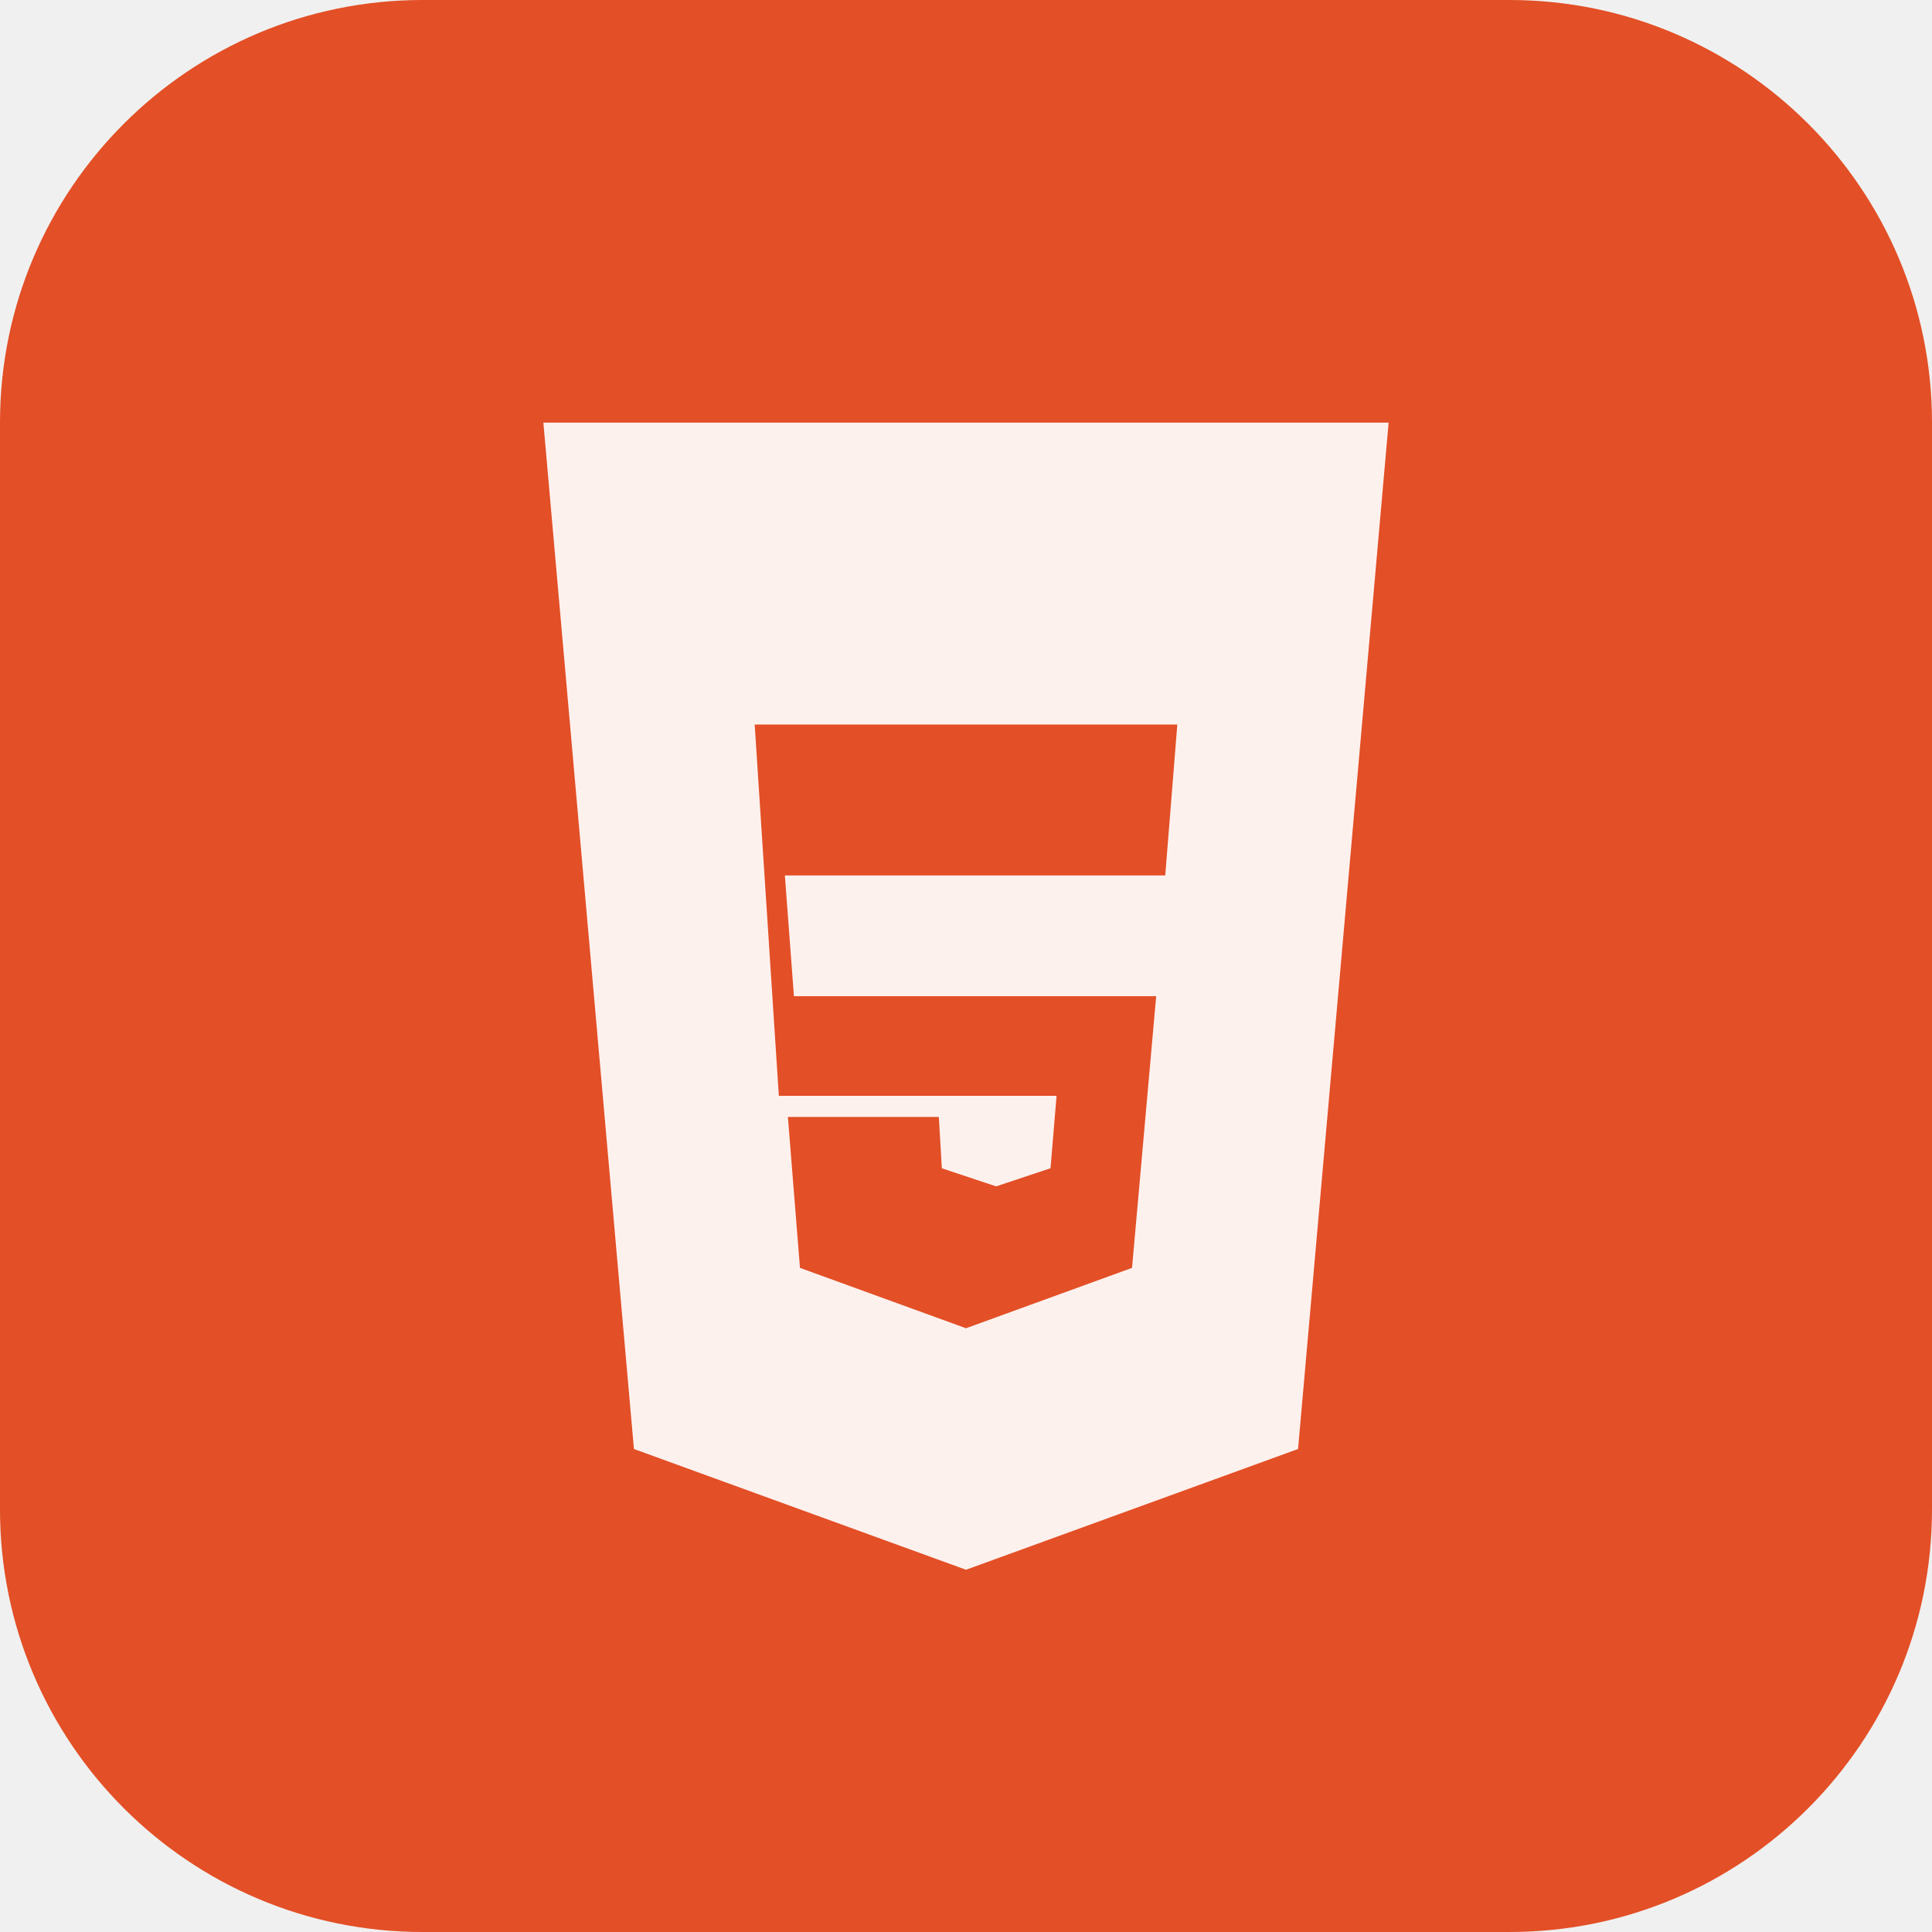
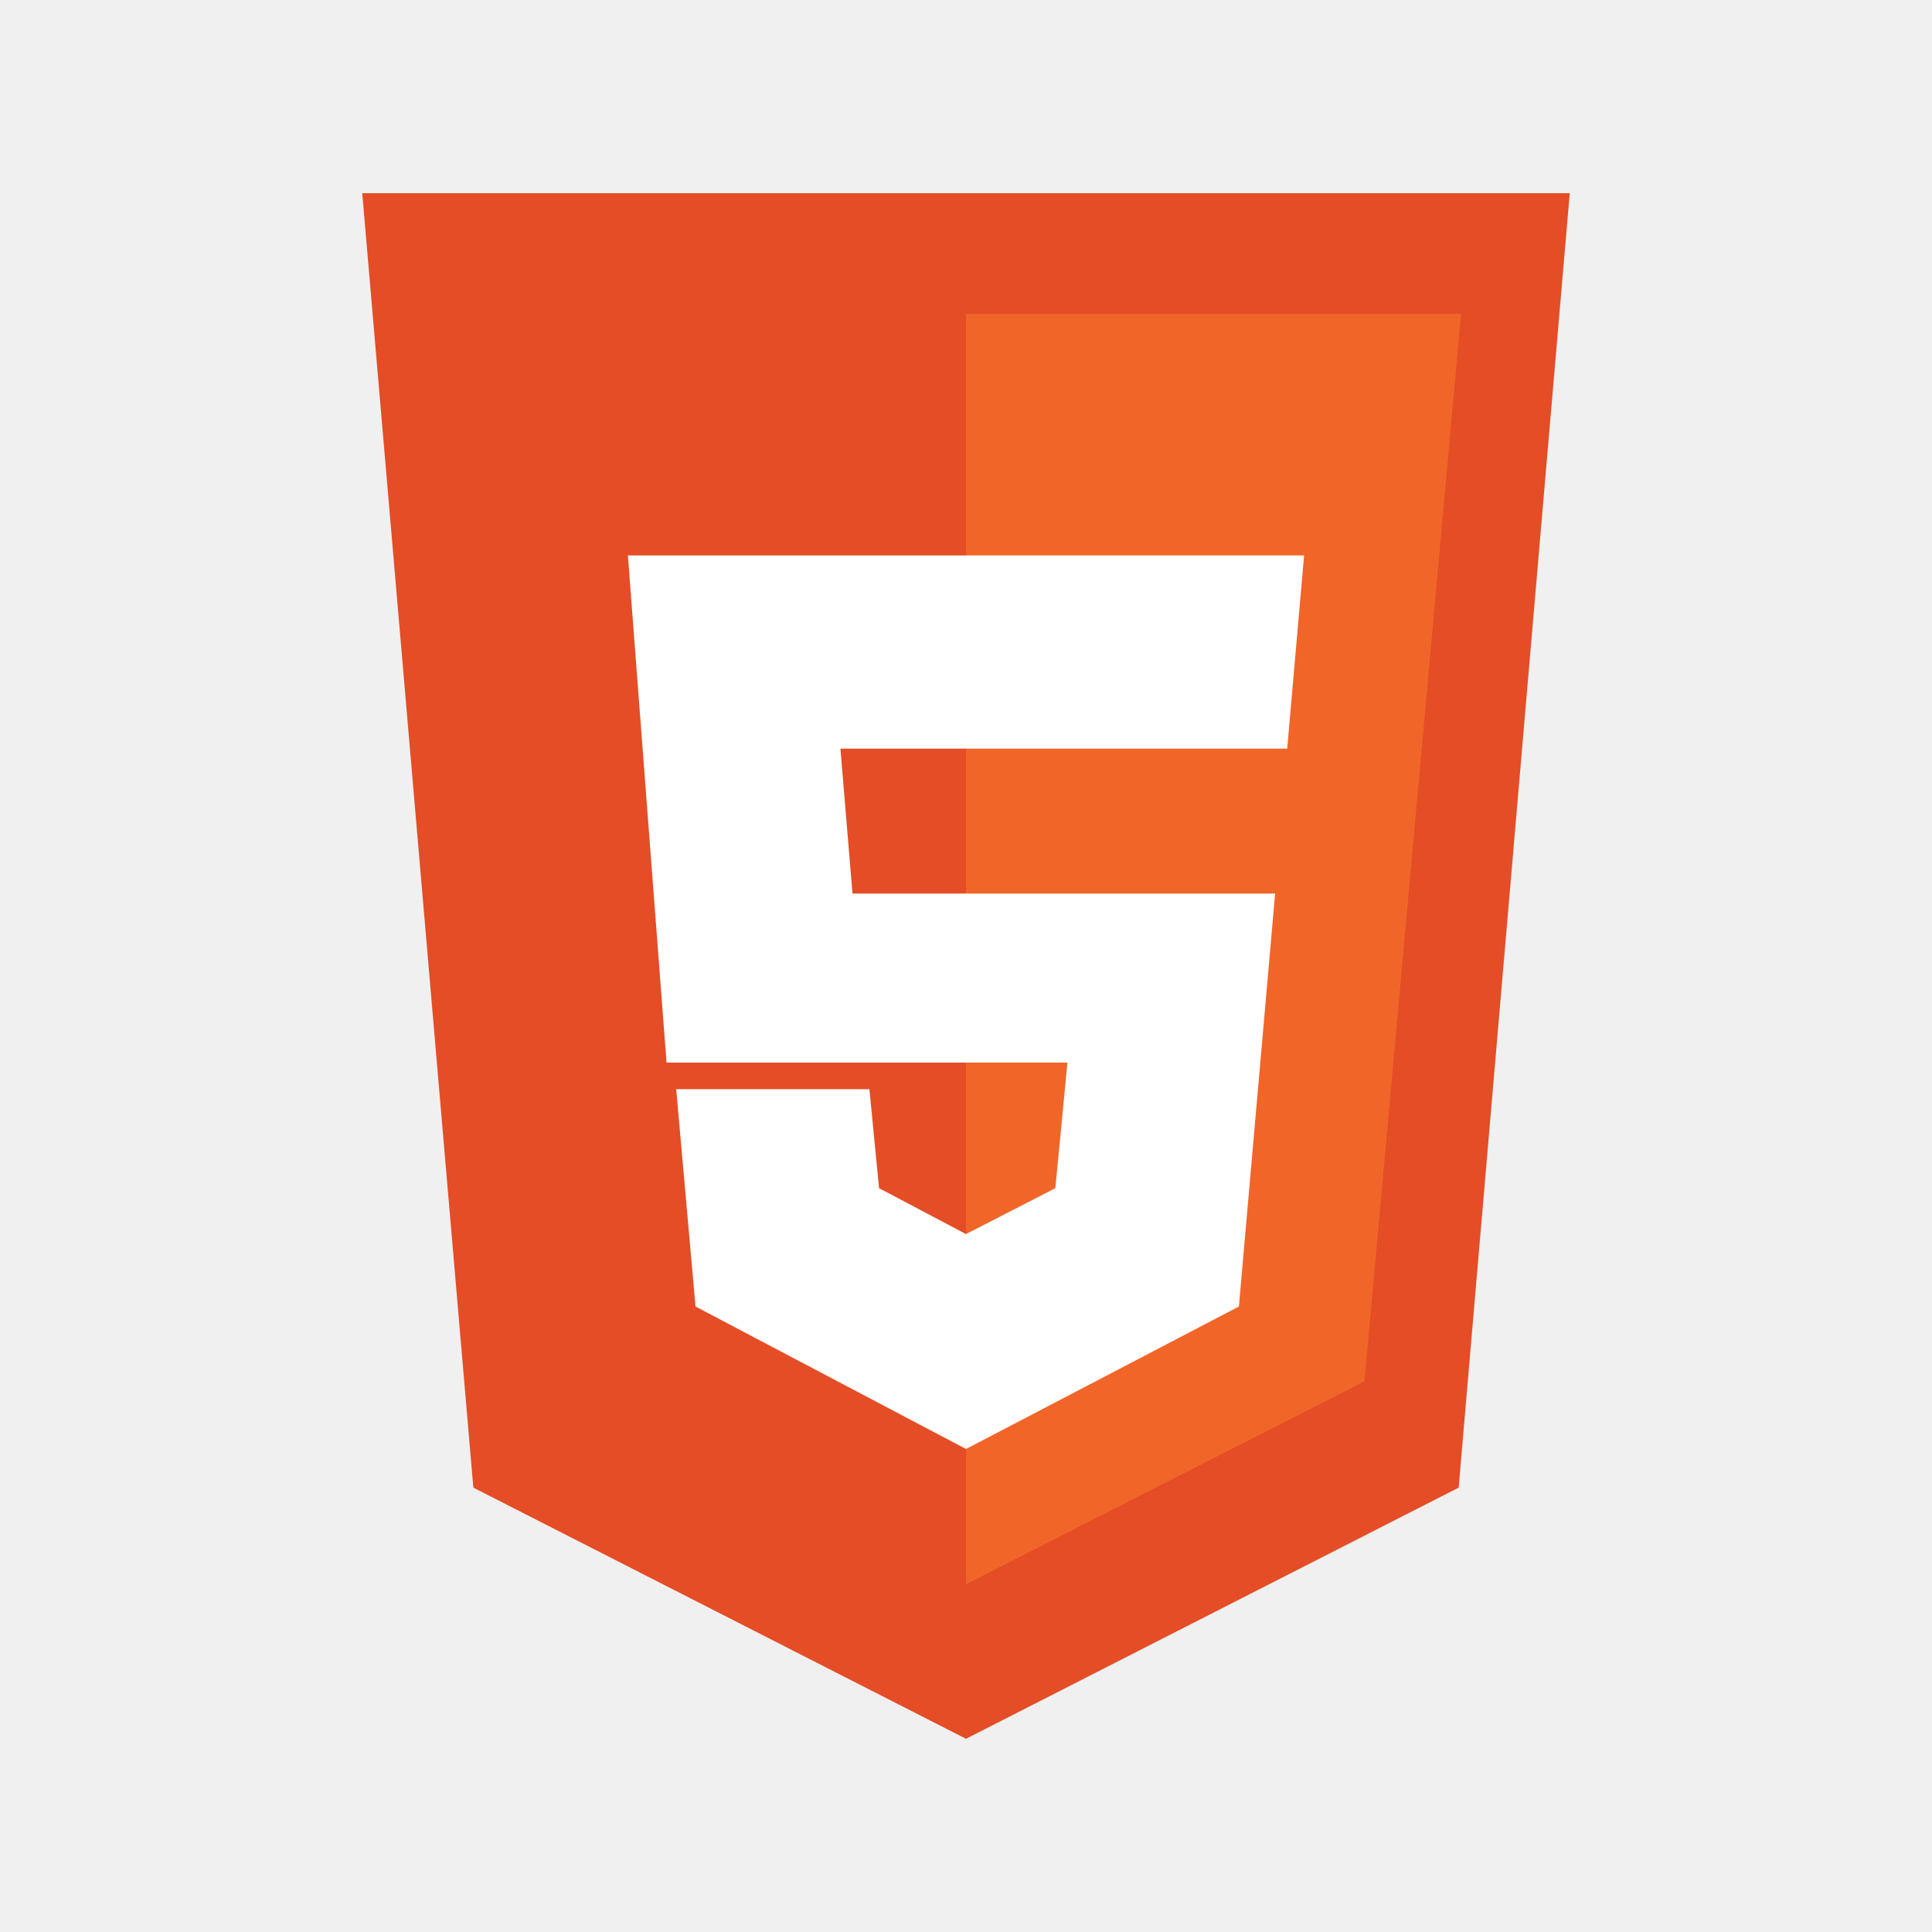
- <svg xmlns="http://www.w3.org/2000/svg" viewBox="0 0 64 64" role="img" aria-label="HTML icon">
-   <rect width="64" height="64" rx="14" fill="#e34f26" />
-   <path d="M18 14h28l-3 34-11 4-11-4-3-34Z" fill="#ffffff" opacity=".92" />
-   <path d="M25 24h14l-.4 5H26l.3 4h12l-.8 9-5.5 2-5.5-2-.4-5h5l.1 1.7 1.8.6 1.8-.6.2-2.4H25.8L25 24Z" fill="#e34f26" />
+ <svg xmlns="http://www.w3.org/2000/svg" width="80" height="80" viewBox="0 0 80 80" role="img" aria-label="HTML icon">
+   <rect width="80" height="80" fill="none" />
+   <path d="M15 8h50l-4.6 53.6L40 72 19.6 61.6 15 8z" fill="#e44d26" />
+   <path d="M40 13v52.6l16.5-8.4L60.5 13H40z" fill="#f16529" />
+   <path d="M26 23h28l-.7 8H34.8l.5 6h17.5l-1.5 17.1L40 60l-11.2-5.9-.8-9h8l.4 4.1 3.6 1.9 3.7-1.9.5-5.2H27.6L26 23z" fill="#ffffff" />
</svg>
